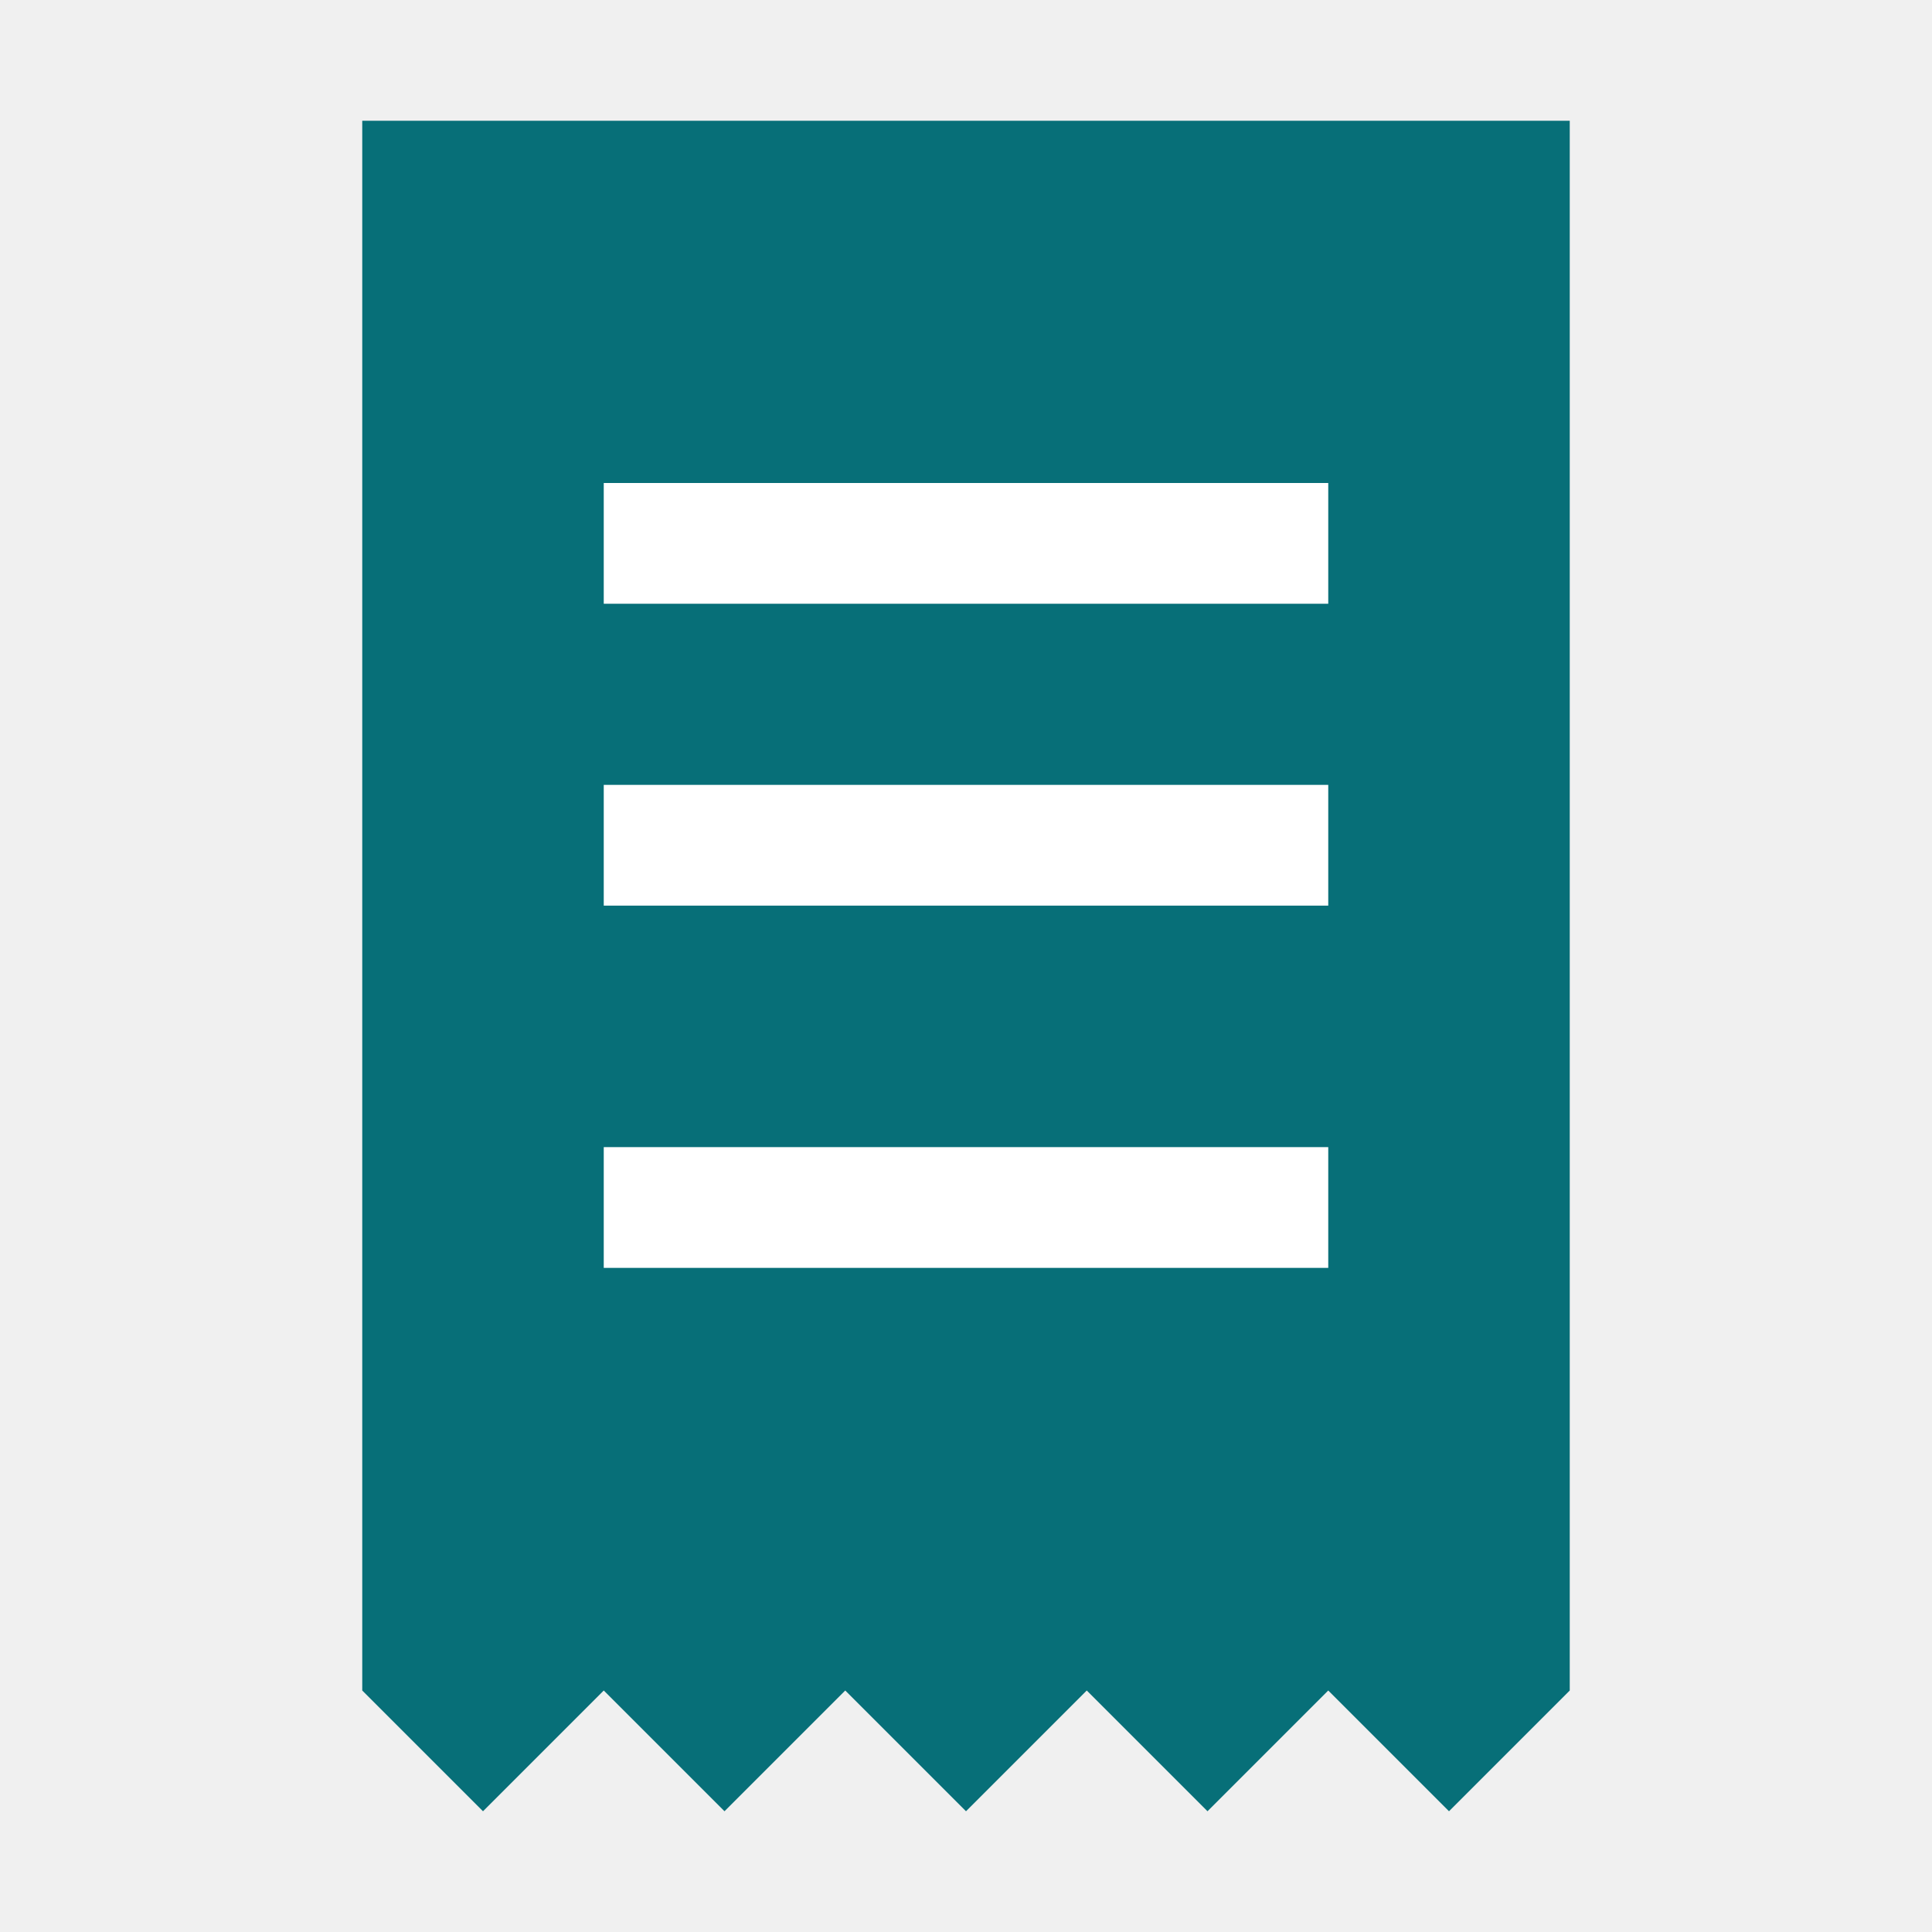
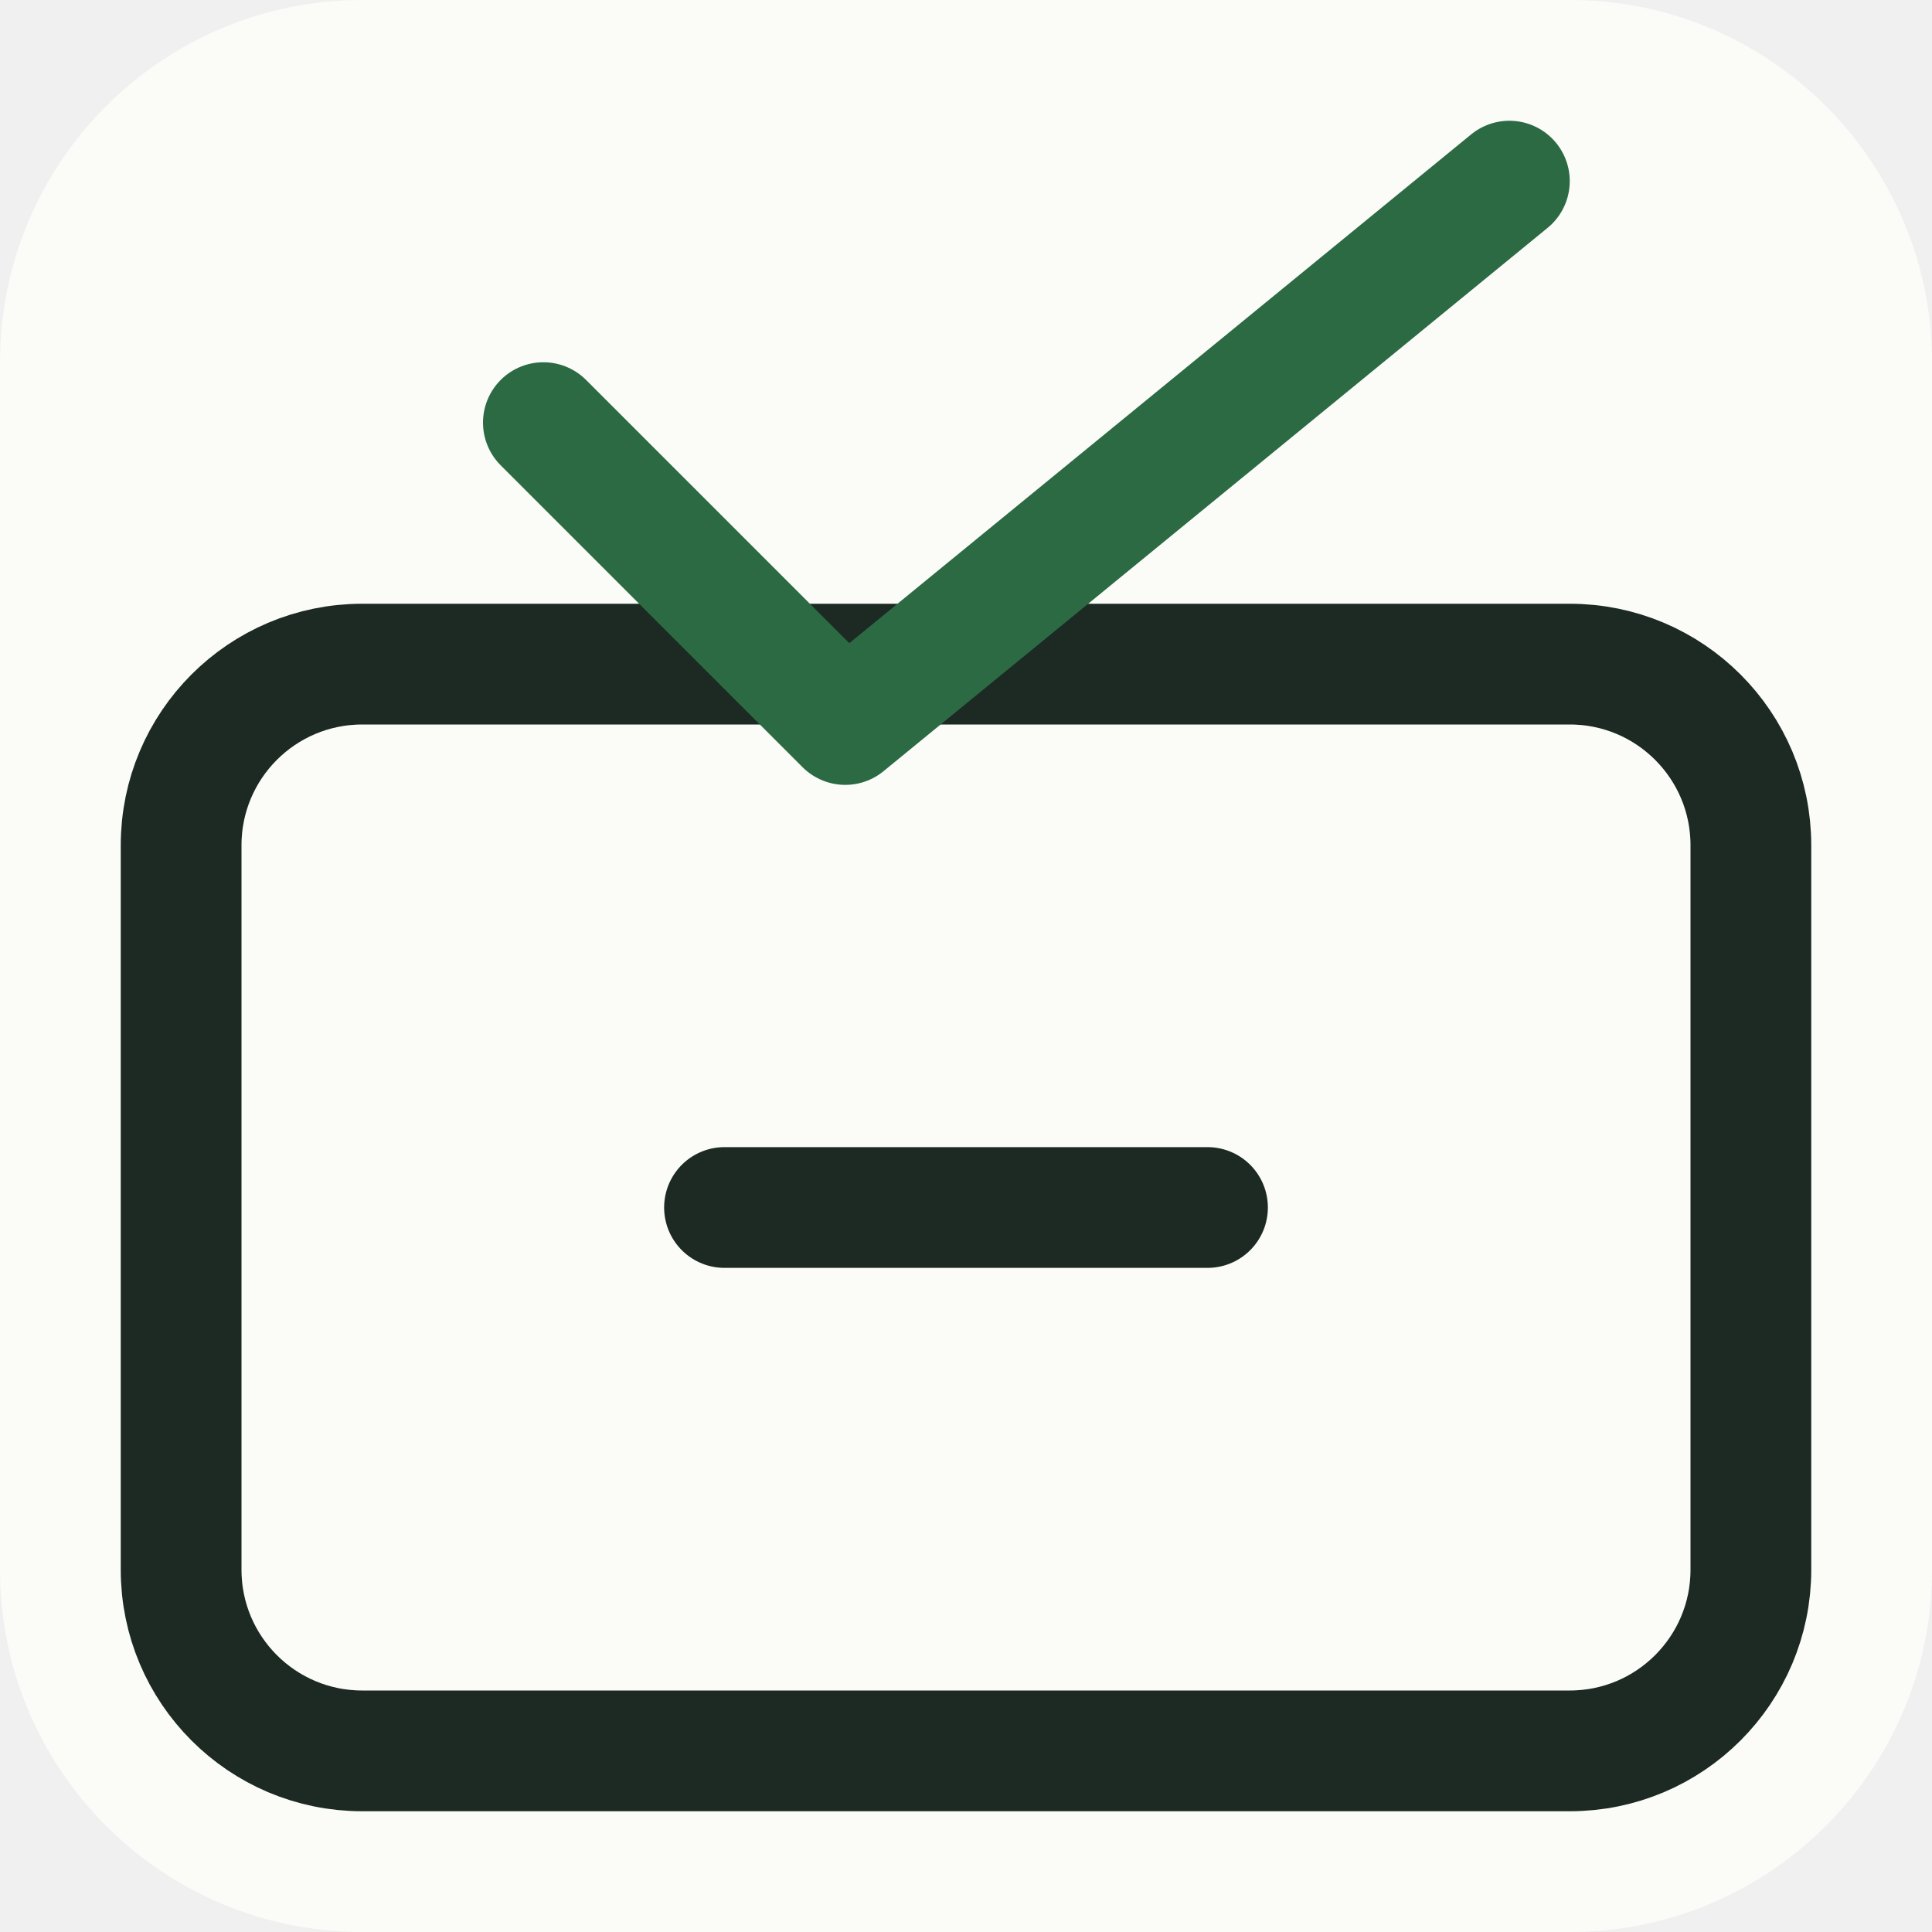
<svg xmlns="http://www.w3.org/2000/svg" viewBox="0 0 32 32">
-   <path fill="#076f78" d="M6 2h20v26l-2 2-2-2-2 2-2-2-2 2-2-2-2 2-2-2-2 2-2-2z" />
-   <path fill="#fff" d="M10 8h12v2H10zm0 5h12v2H10zm0 6h12v2H10z" />
+   <rect width="32" height="32" rx="6" fill="#fbfcf8" />
+   <g fill="none" stroke-width="2" stroke-linecap="round" stroke-linejoin="round">
+     <rect x="3" y="11" width="26" height="18" rx="3" stroke="#1c2a23" />
+     <path d="M12 20h8" stroke="#1c2a23" />
+     <path d="m9 7 5 5L25 3" stroke="#2c6a44" />
+   </g>
</svg>
